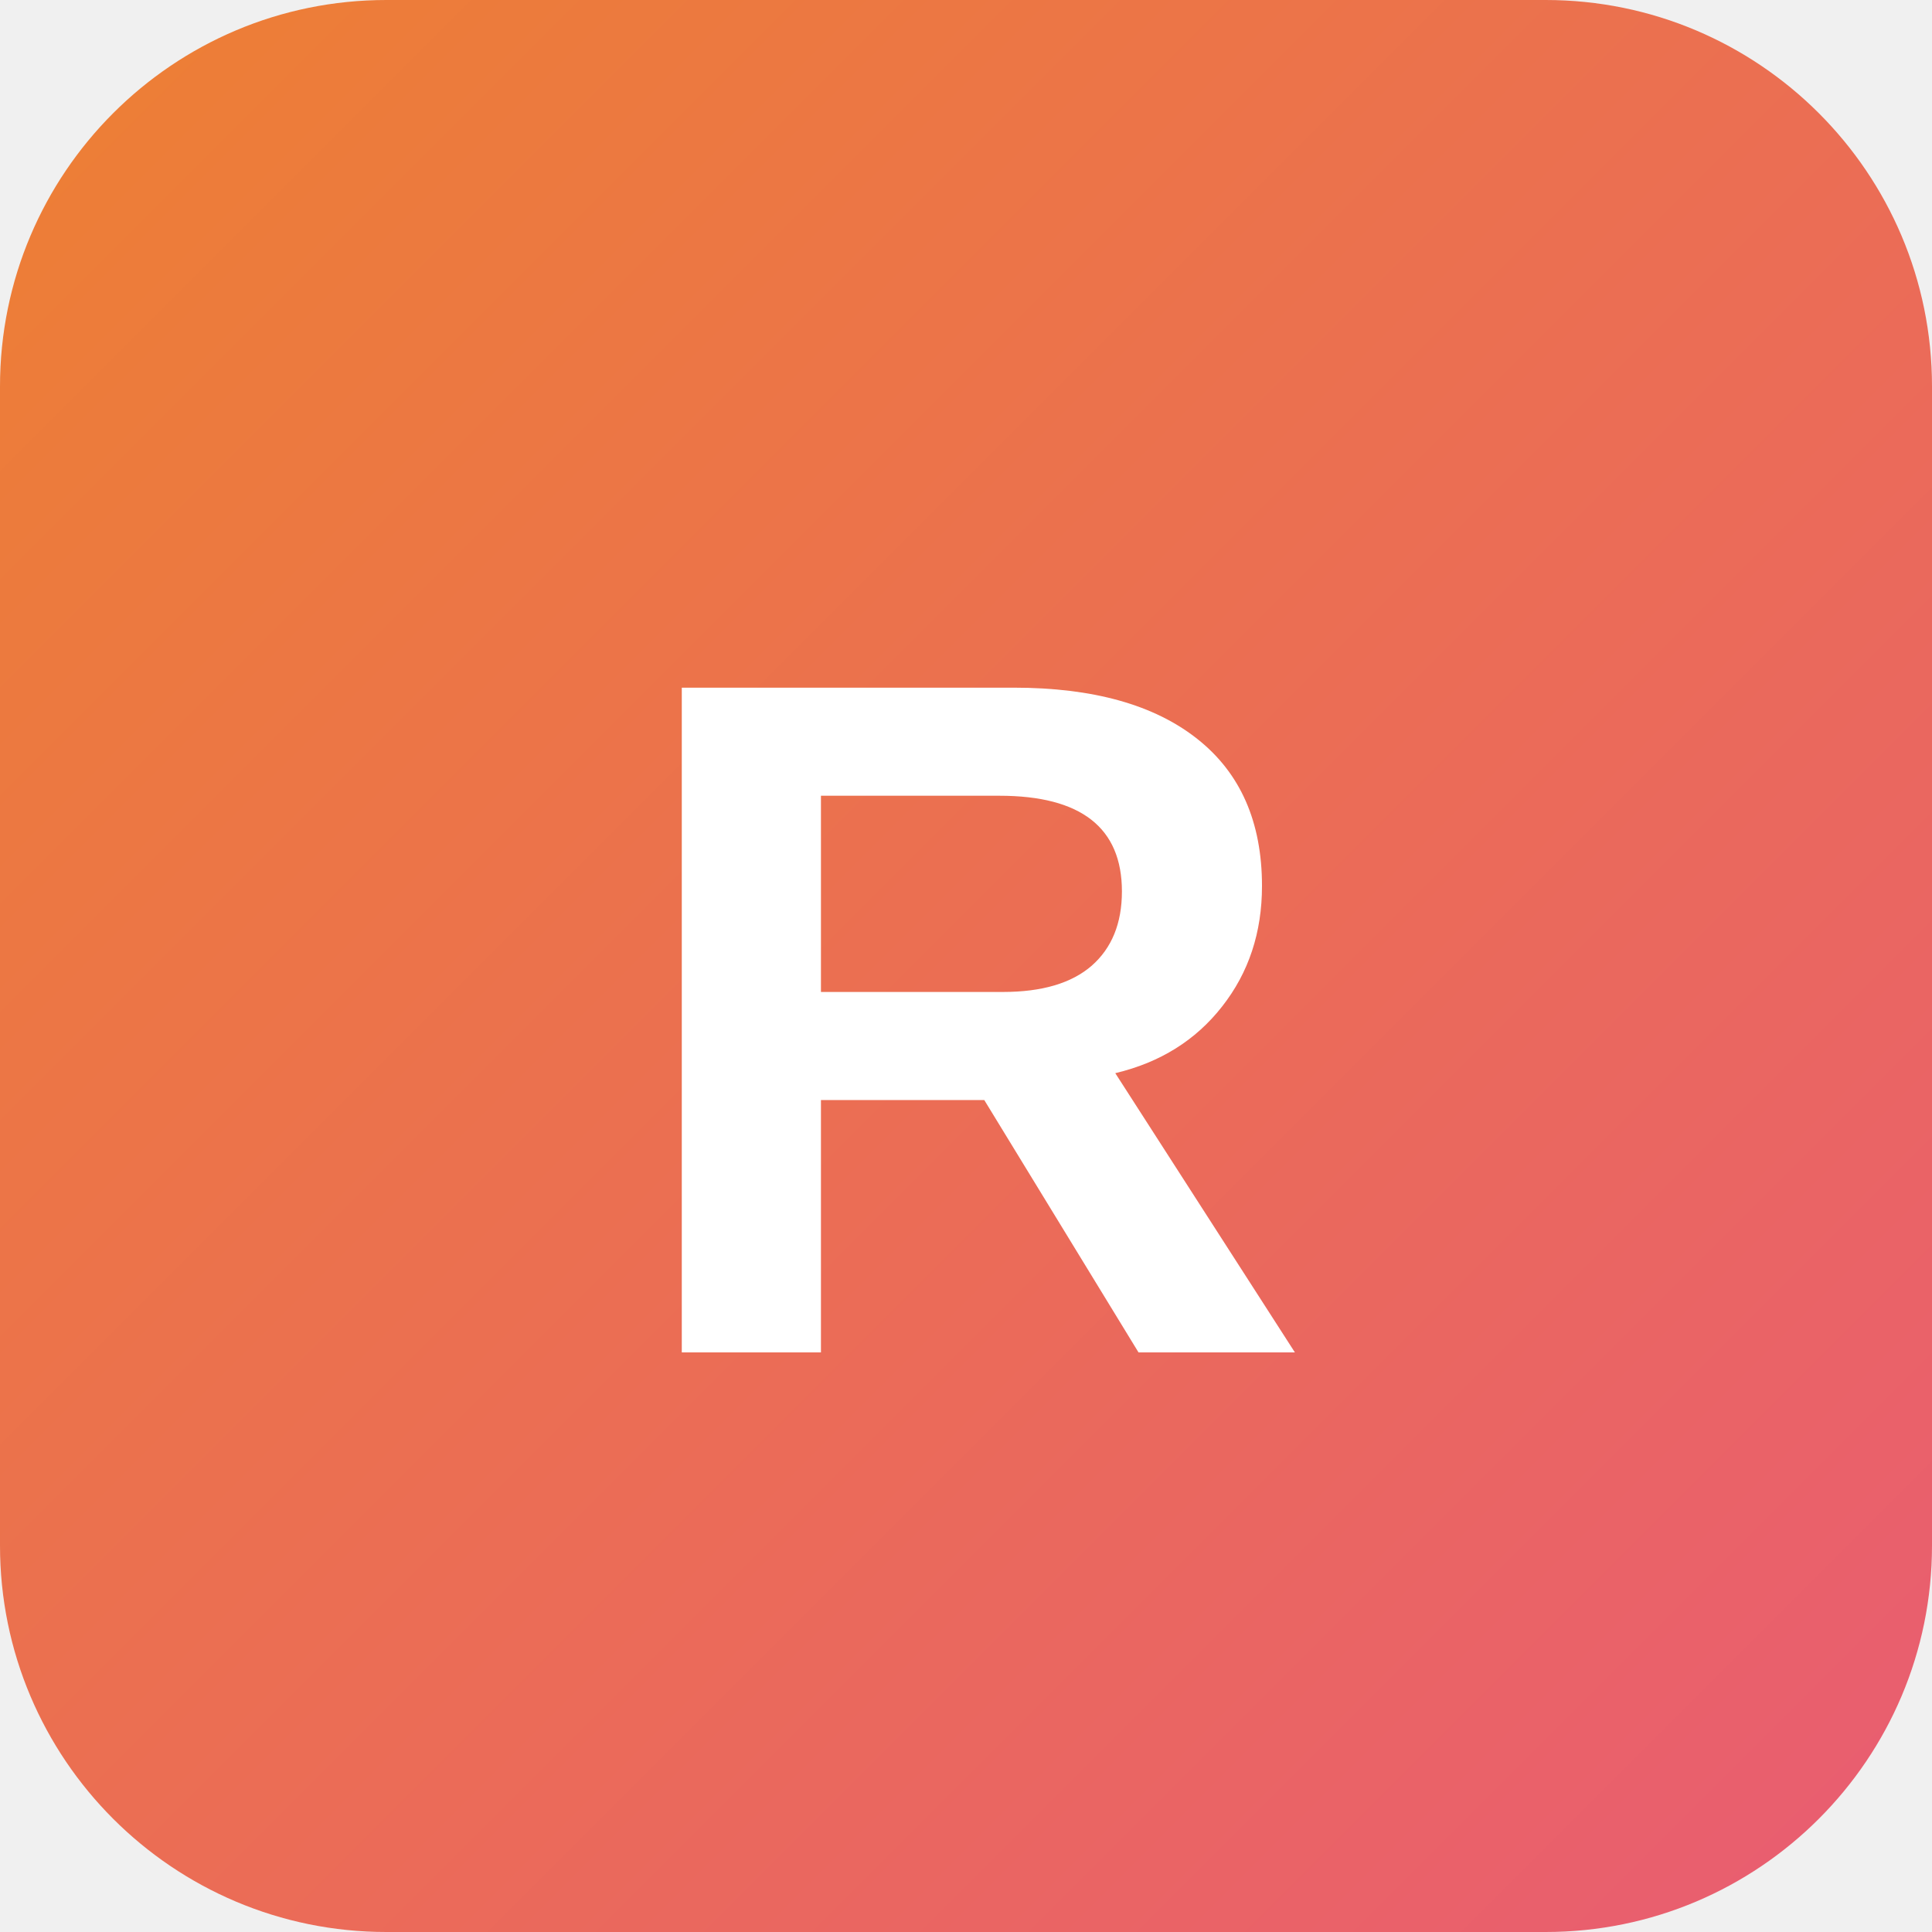
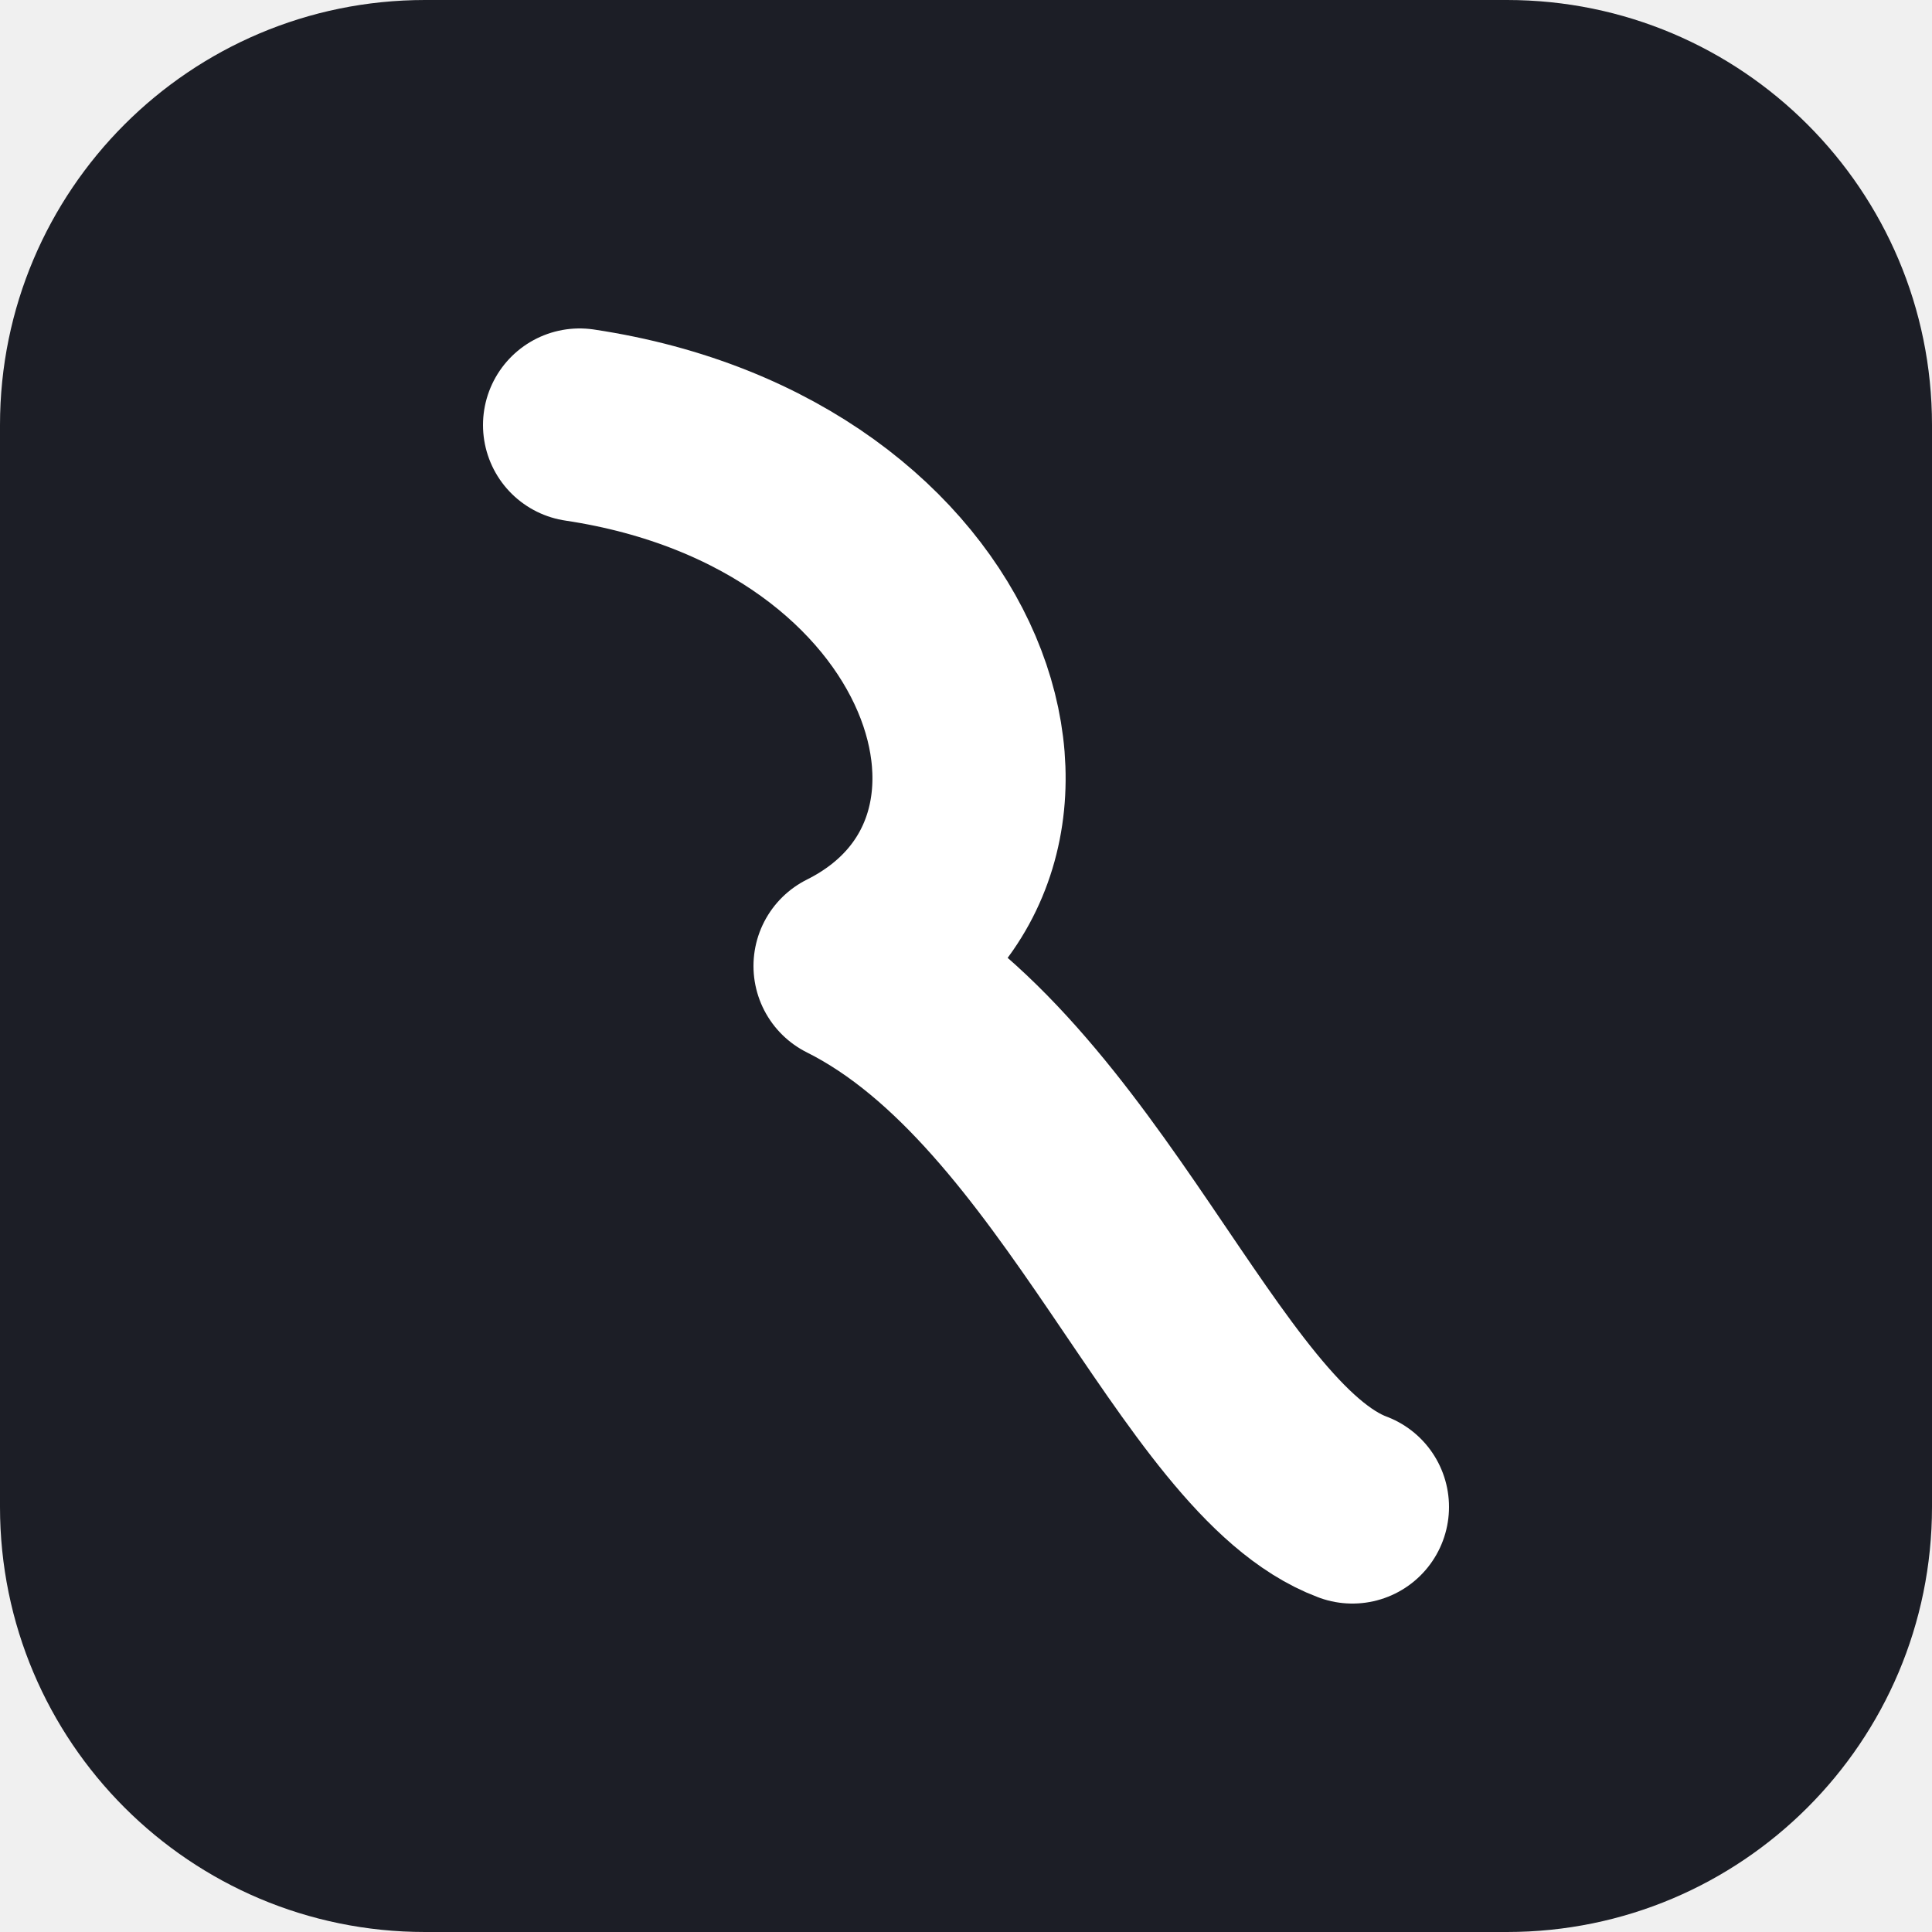
<svg xmlns="http://www.w3.org/2000/svg" viewBox="0 0 100 100">
-   <defs>
-     <linearGradient id="grad" x1="0%" y1="0%" x2="100%" y2="100%">
-       <stop offset="0%" style="stop-color:#ed8033;stop-opacity:1" />
-       <stop offset="100%" style="stop-color:#e95c73;stop-opacity:1" />
-     </linearGradient>
-   </defs>
-   <rect width="100" height="100" rx="20" fill="url(#grad)" />
-   <text x="50" y="70" font-family="Arial, sans-serif" font-size="50" font-weight="bold" fill="white" text-anchor="middle">R</text>
+   <rect width="100" height="100" rx="22" fill="#1C1E26" />
+   <path d="M 30 22 C 50 25, 56 44, 44 50 C 56 56, 62 75, 70 78" fill="none" stroke="#ffffff" stroke-width="10" stroke-linecap="round" stroke-linejoin="round" />
</svg>
